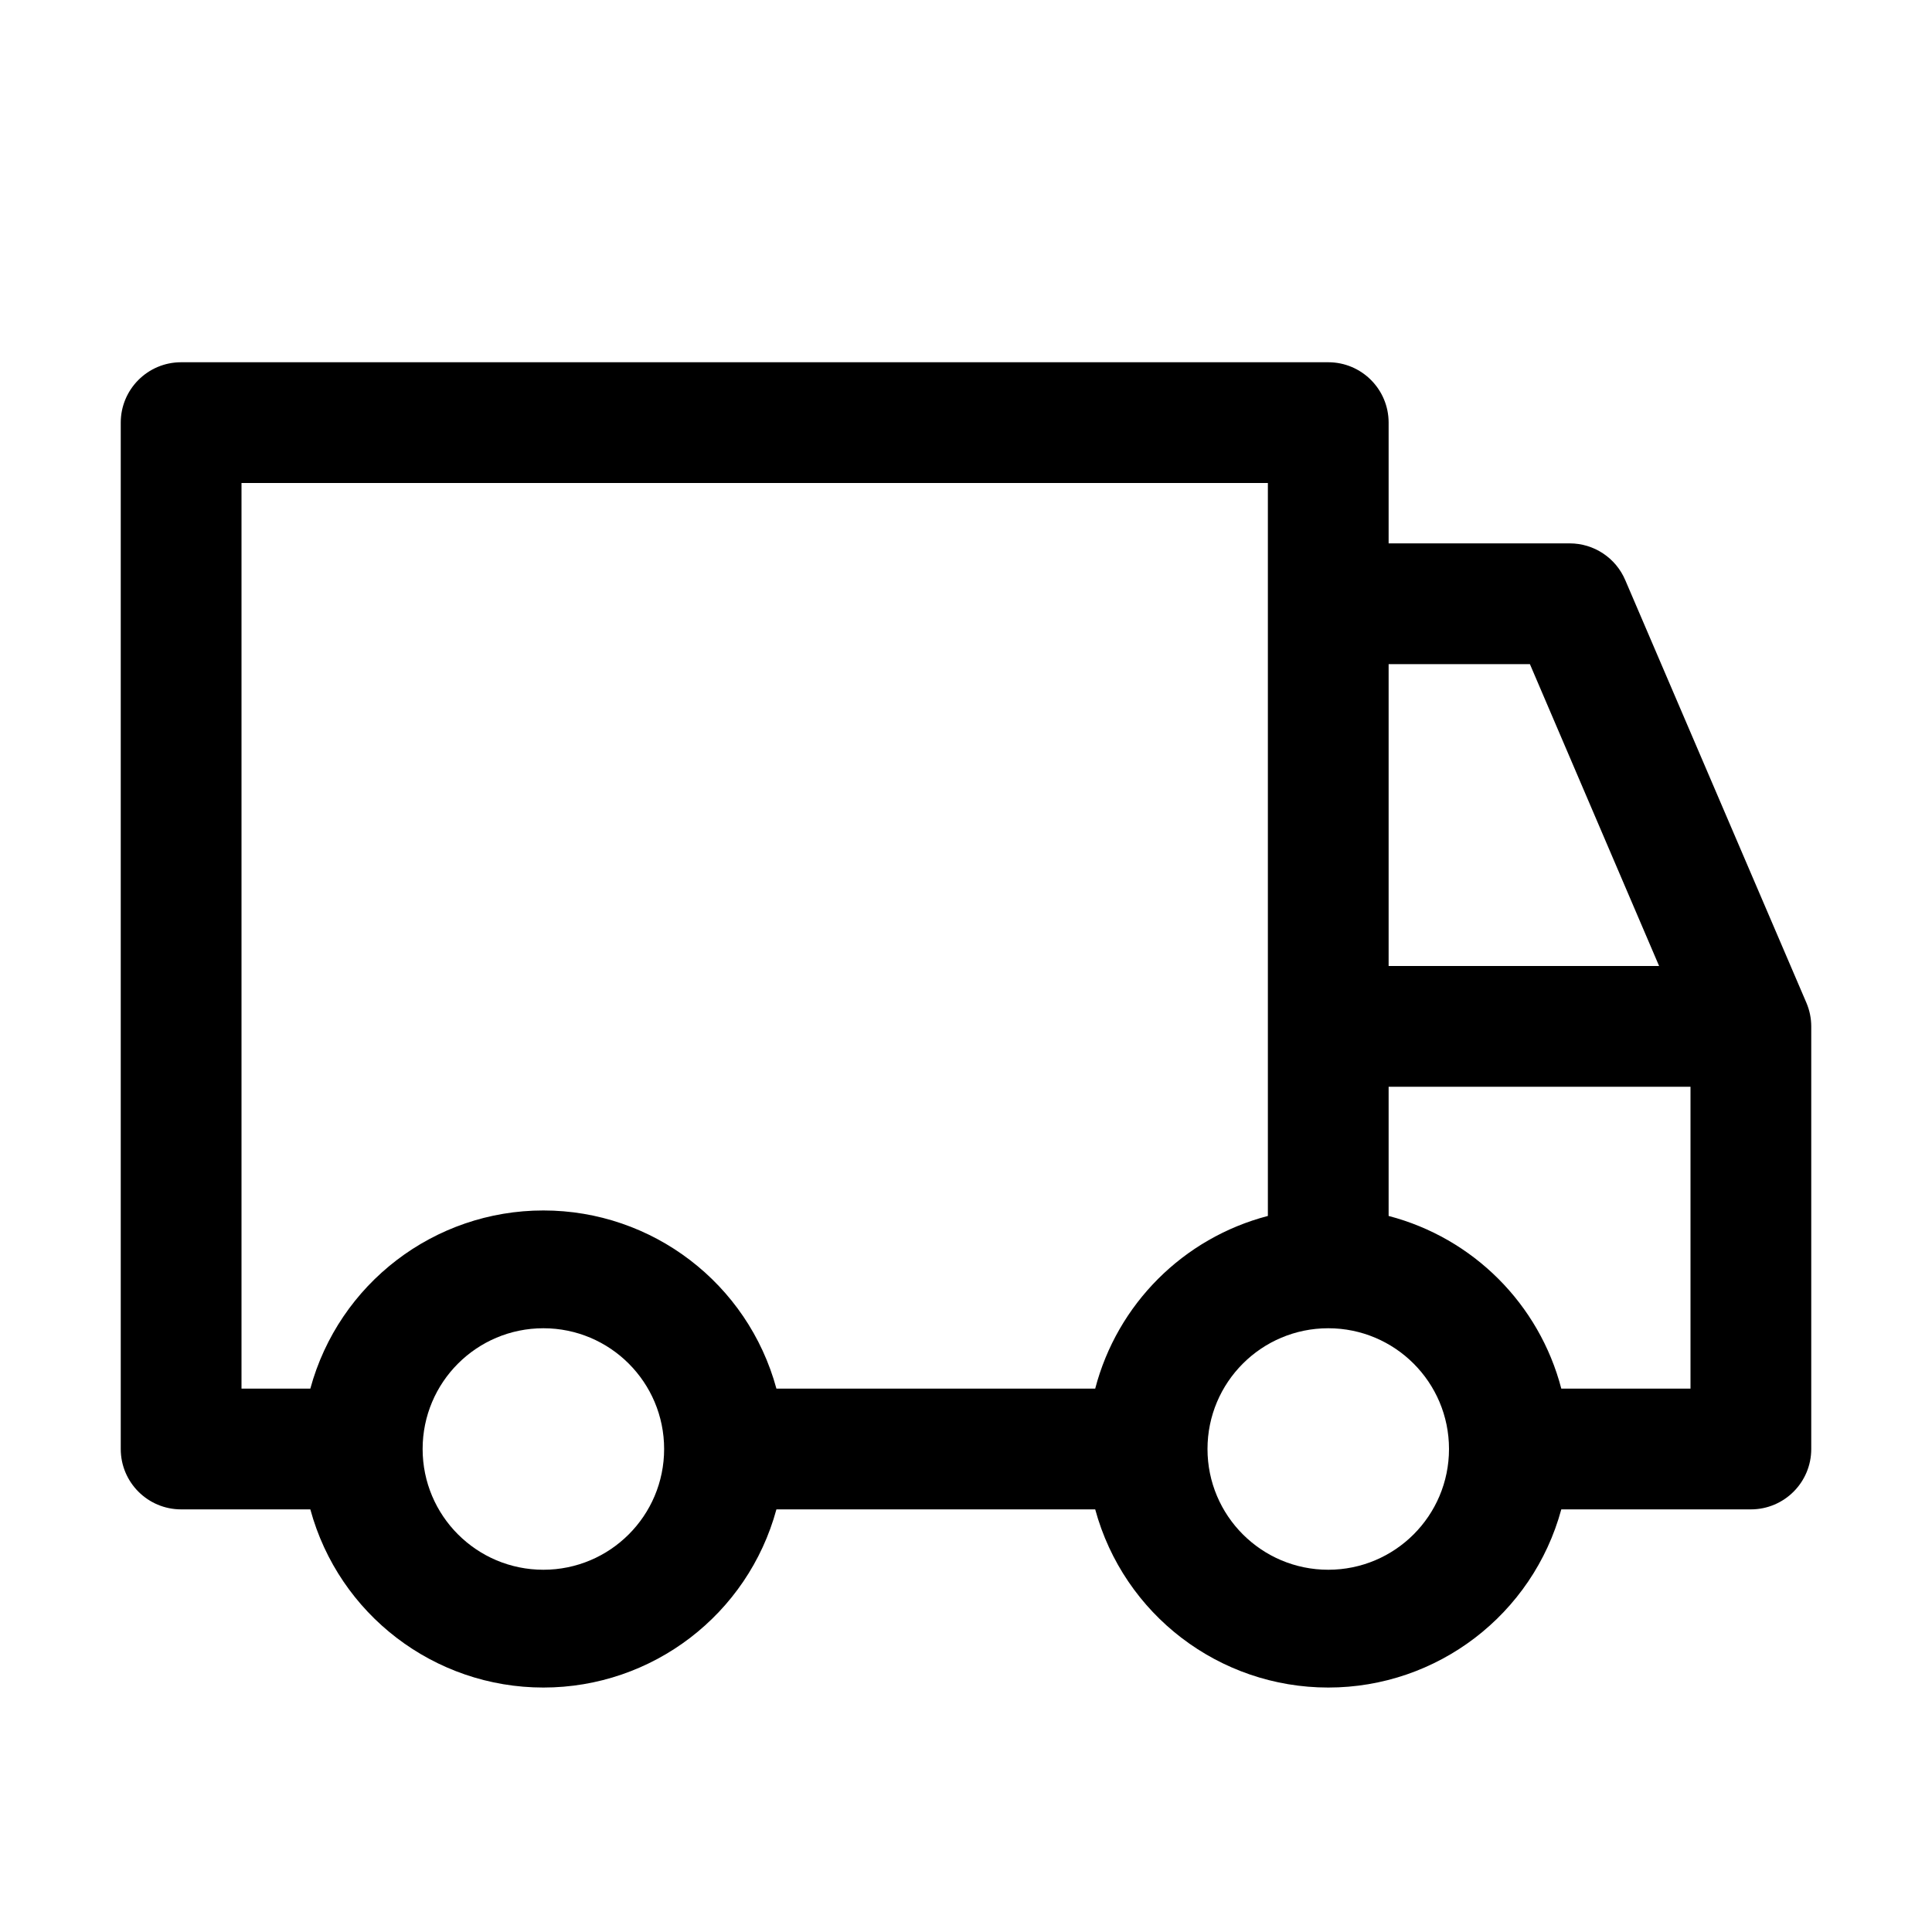
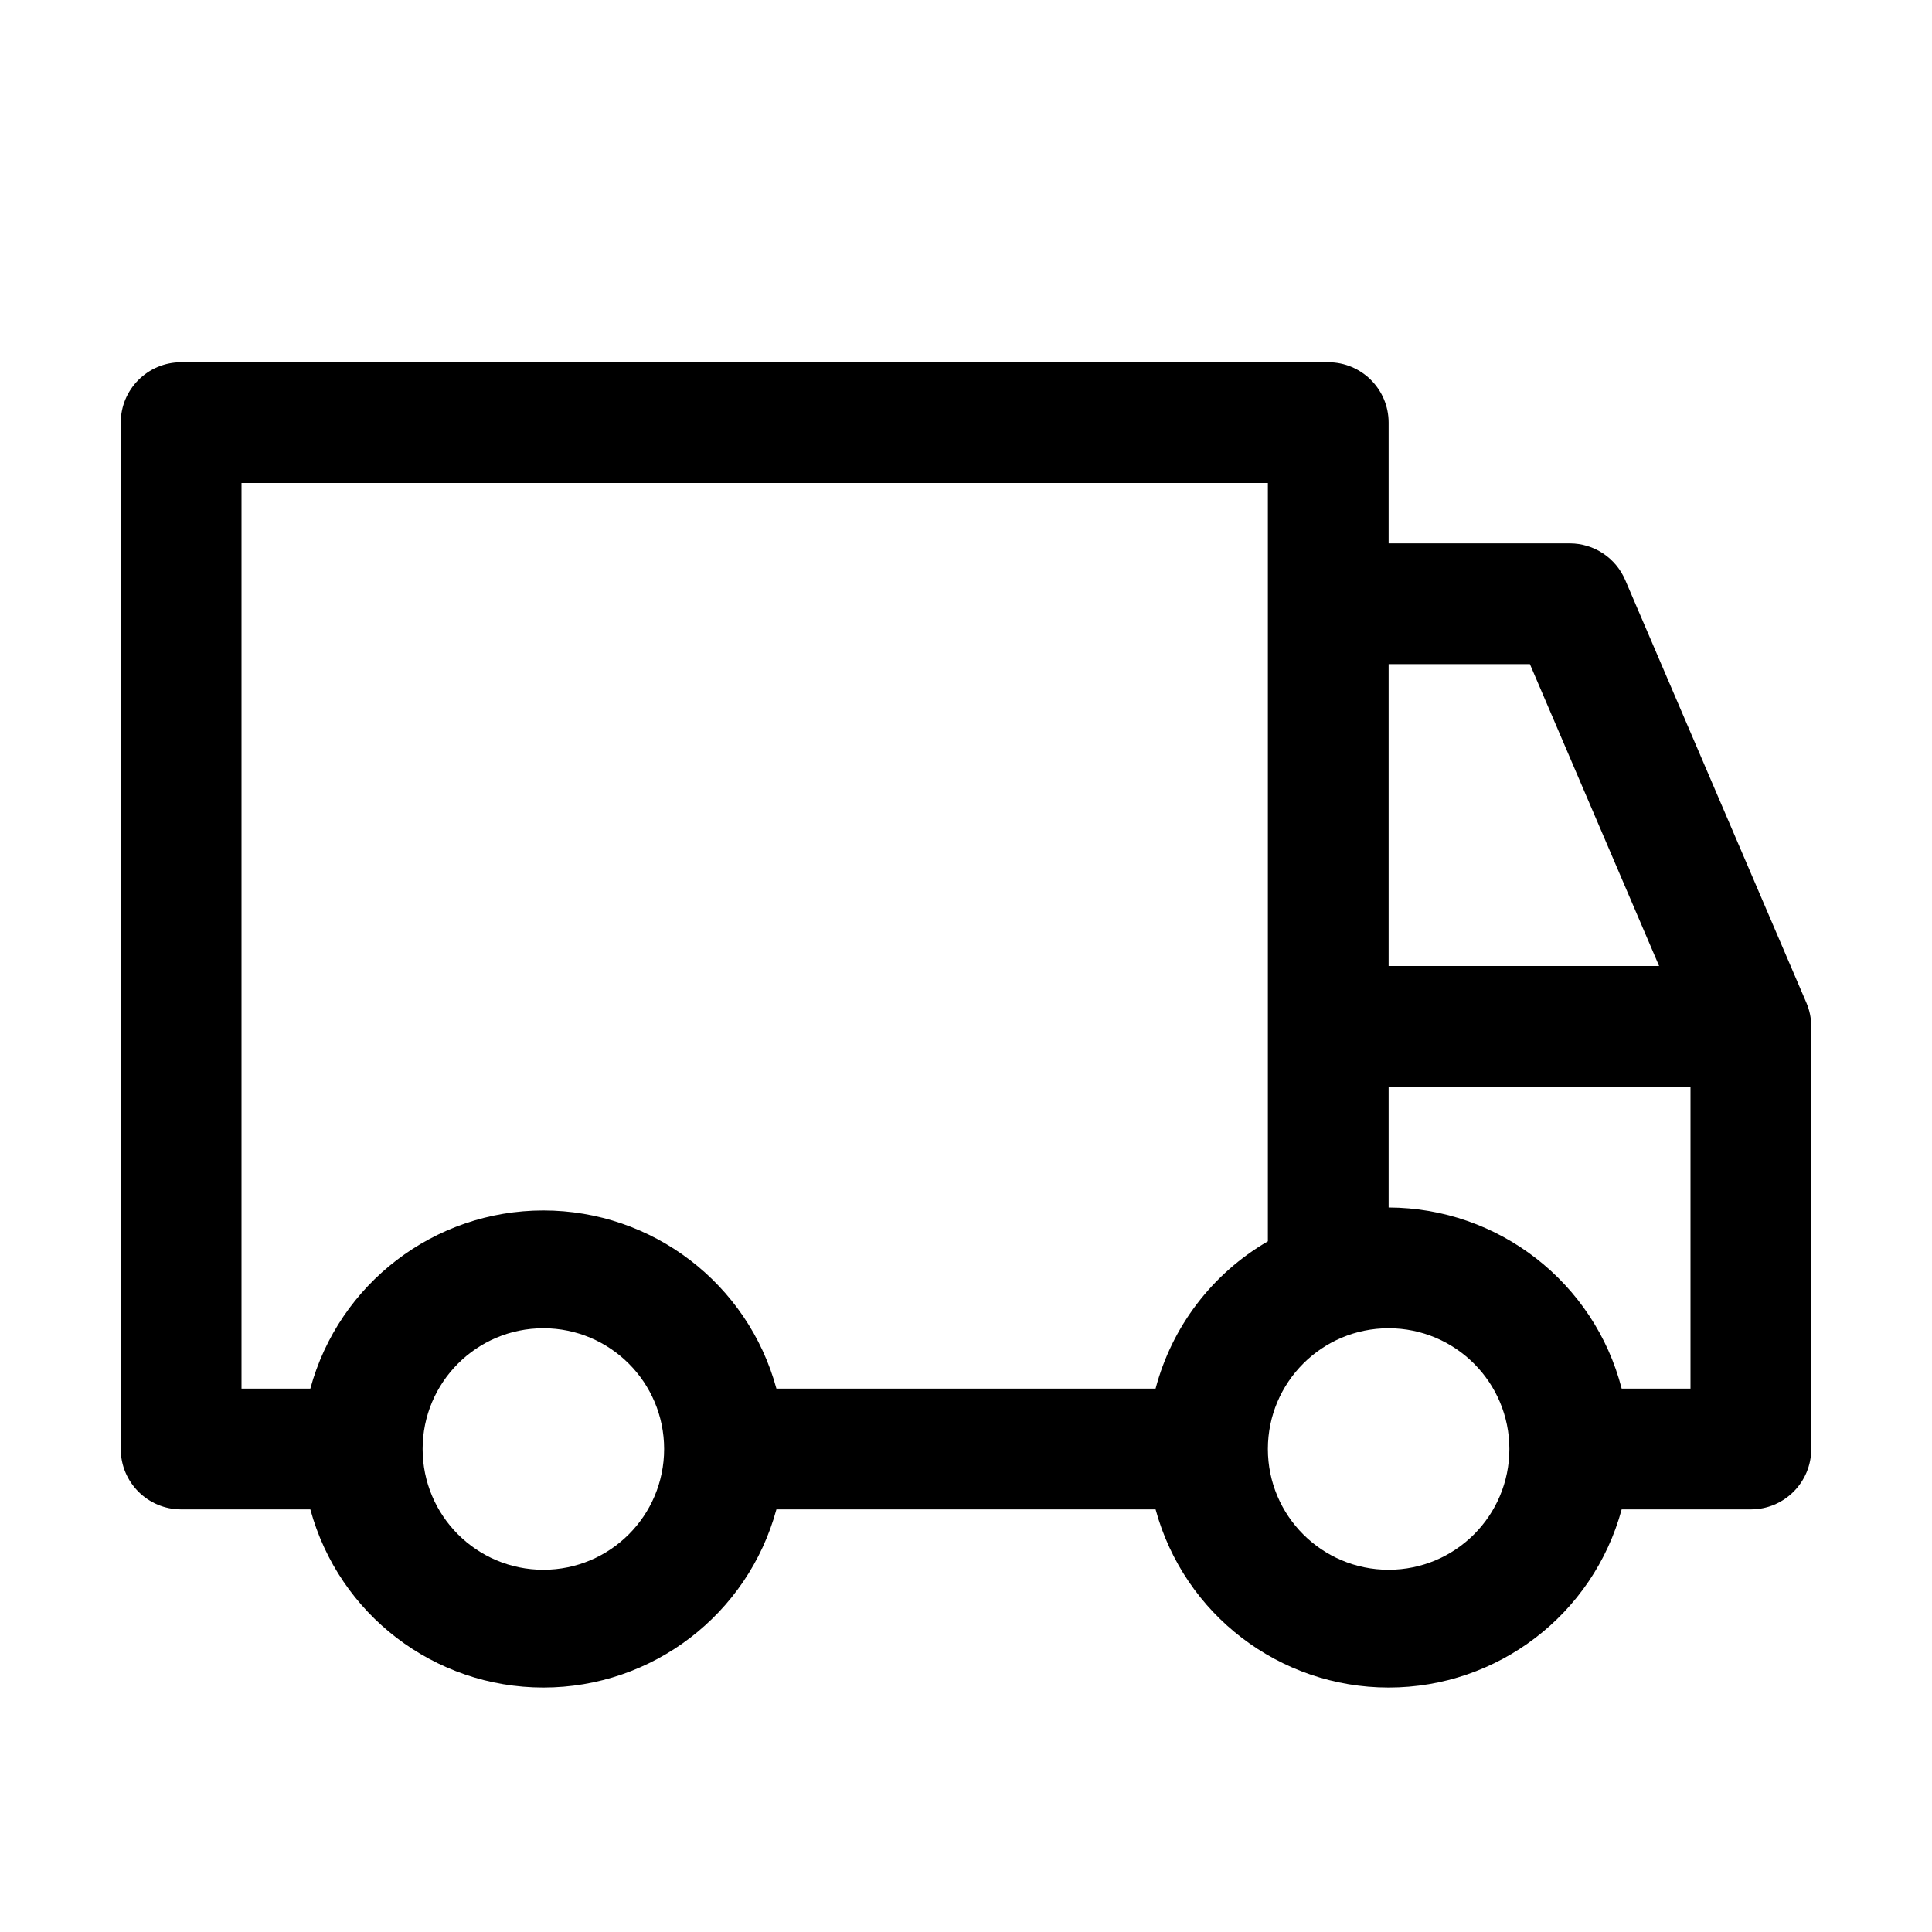
<svg xmlns="http://www.w3.org/2000/svg" id="icon" viewBox="0 0 32 32">
  <defs>
    <style>.cls-1{fill:none;}</style>
  </defs>
-   <path d="M29.92,16.61h0l-3-7A1,1,0,0,0,26,9H23V7a1,1,0,0,0-1-1H3A1,1,0,0,0,2,7V24a1,1,0,0,0,1,1H5.14a4,4,0,0,0,7.72,0h5.28a4,4,0,0,0,7.72,0H29a1,1,0,0,0,1-1V17A1,1,0,0,0,29.92,16.61ZM25.34,11l2.14,5H23V11ZM9,26a2,2,0,1,1,2-2A2,2,0,0,1,9,26Zm9.14-3H12.86a4,4,0,0,0-7.72,0H4V8H21V20.14A4,4,0,0,0,18.14,23ZM22,26a2,2,0,1,1,2-2A2,2,0,0,1,22,26Zm6-3H25.86A4,4,0,0,0,23,20.14V18h5Z" />
+   <path d="M29.92,16.61l-3-7A1,1,0,0,0,26,9H23V7a1,1,0,0,0-1-1H3A1,1,0,0,0,2,7V24a1,1,0,0,0,1,1H5.14a4,4,0,0,0,7.72,0h6.28a4,4,0,0,0,7.72,0H29a1,1,0,0,0,1-1V17A1,1,0,0,0,29.92,16.61ZM23,11h2.34l2.14,5H23ZM9,26a2,2,0,1,1,2-2A2,2,0,0,1,9,26Zm10.14-3H12.86a4,4,0,0,0-7.72,0H4V8H21V20.56A4,4,0,0,0,19.14,23ZM23,26a2,2,0,1,1,2-2A2,2,0,0,1,23,26Zm5-3H26.86A4,4,0,0,0,23,20V18h5Z" />
  <rect id="_Transparent_Rectangle_" data-name="&lt;Transparent Rectangle&gt;" class="cls-1" width="32" height="32" />
</svg>
